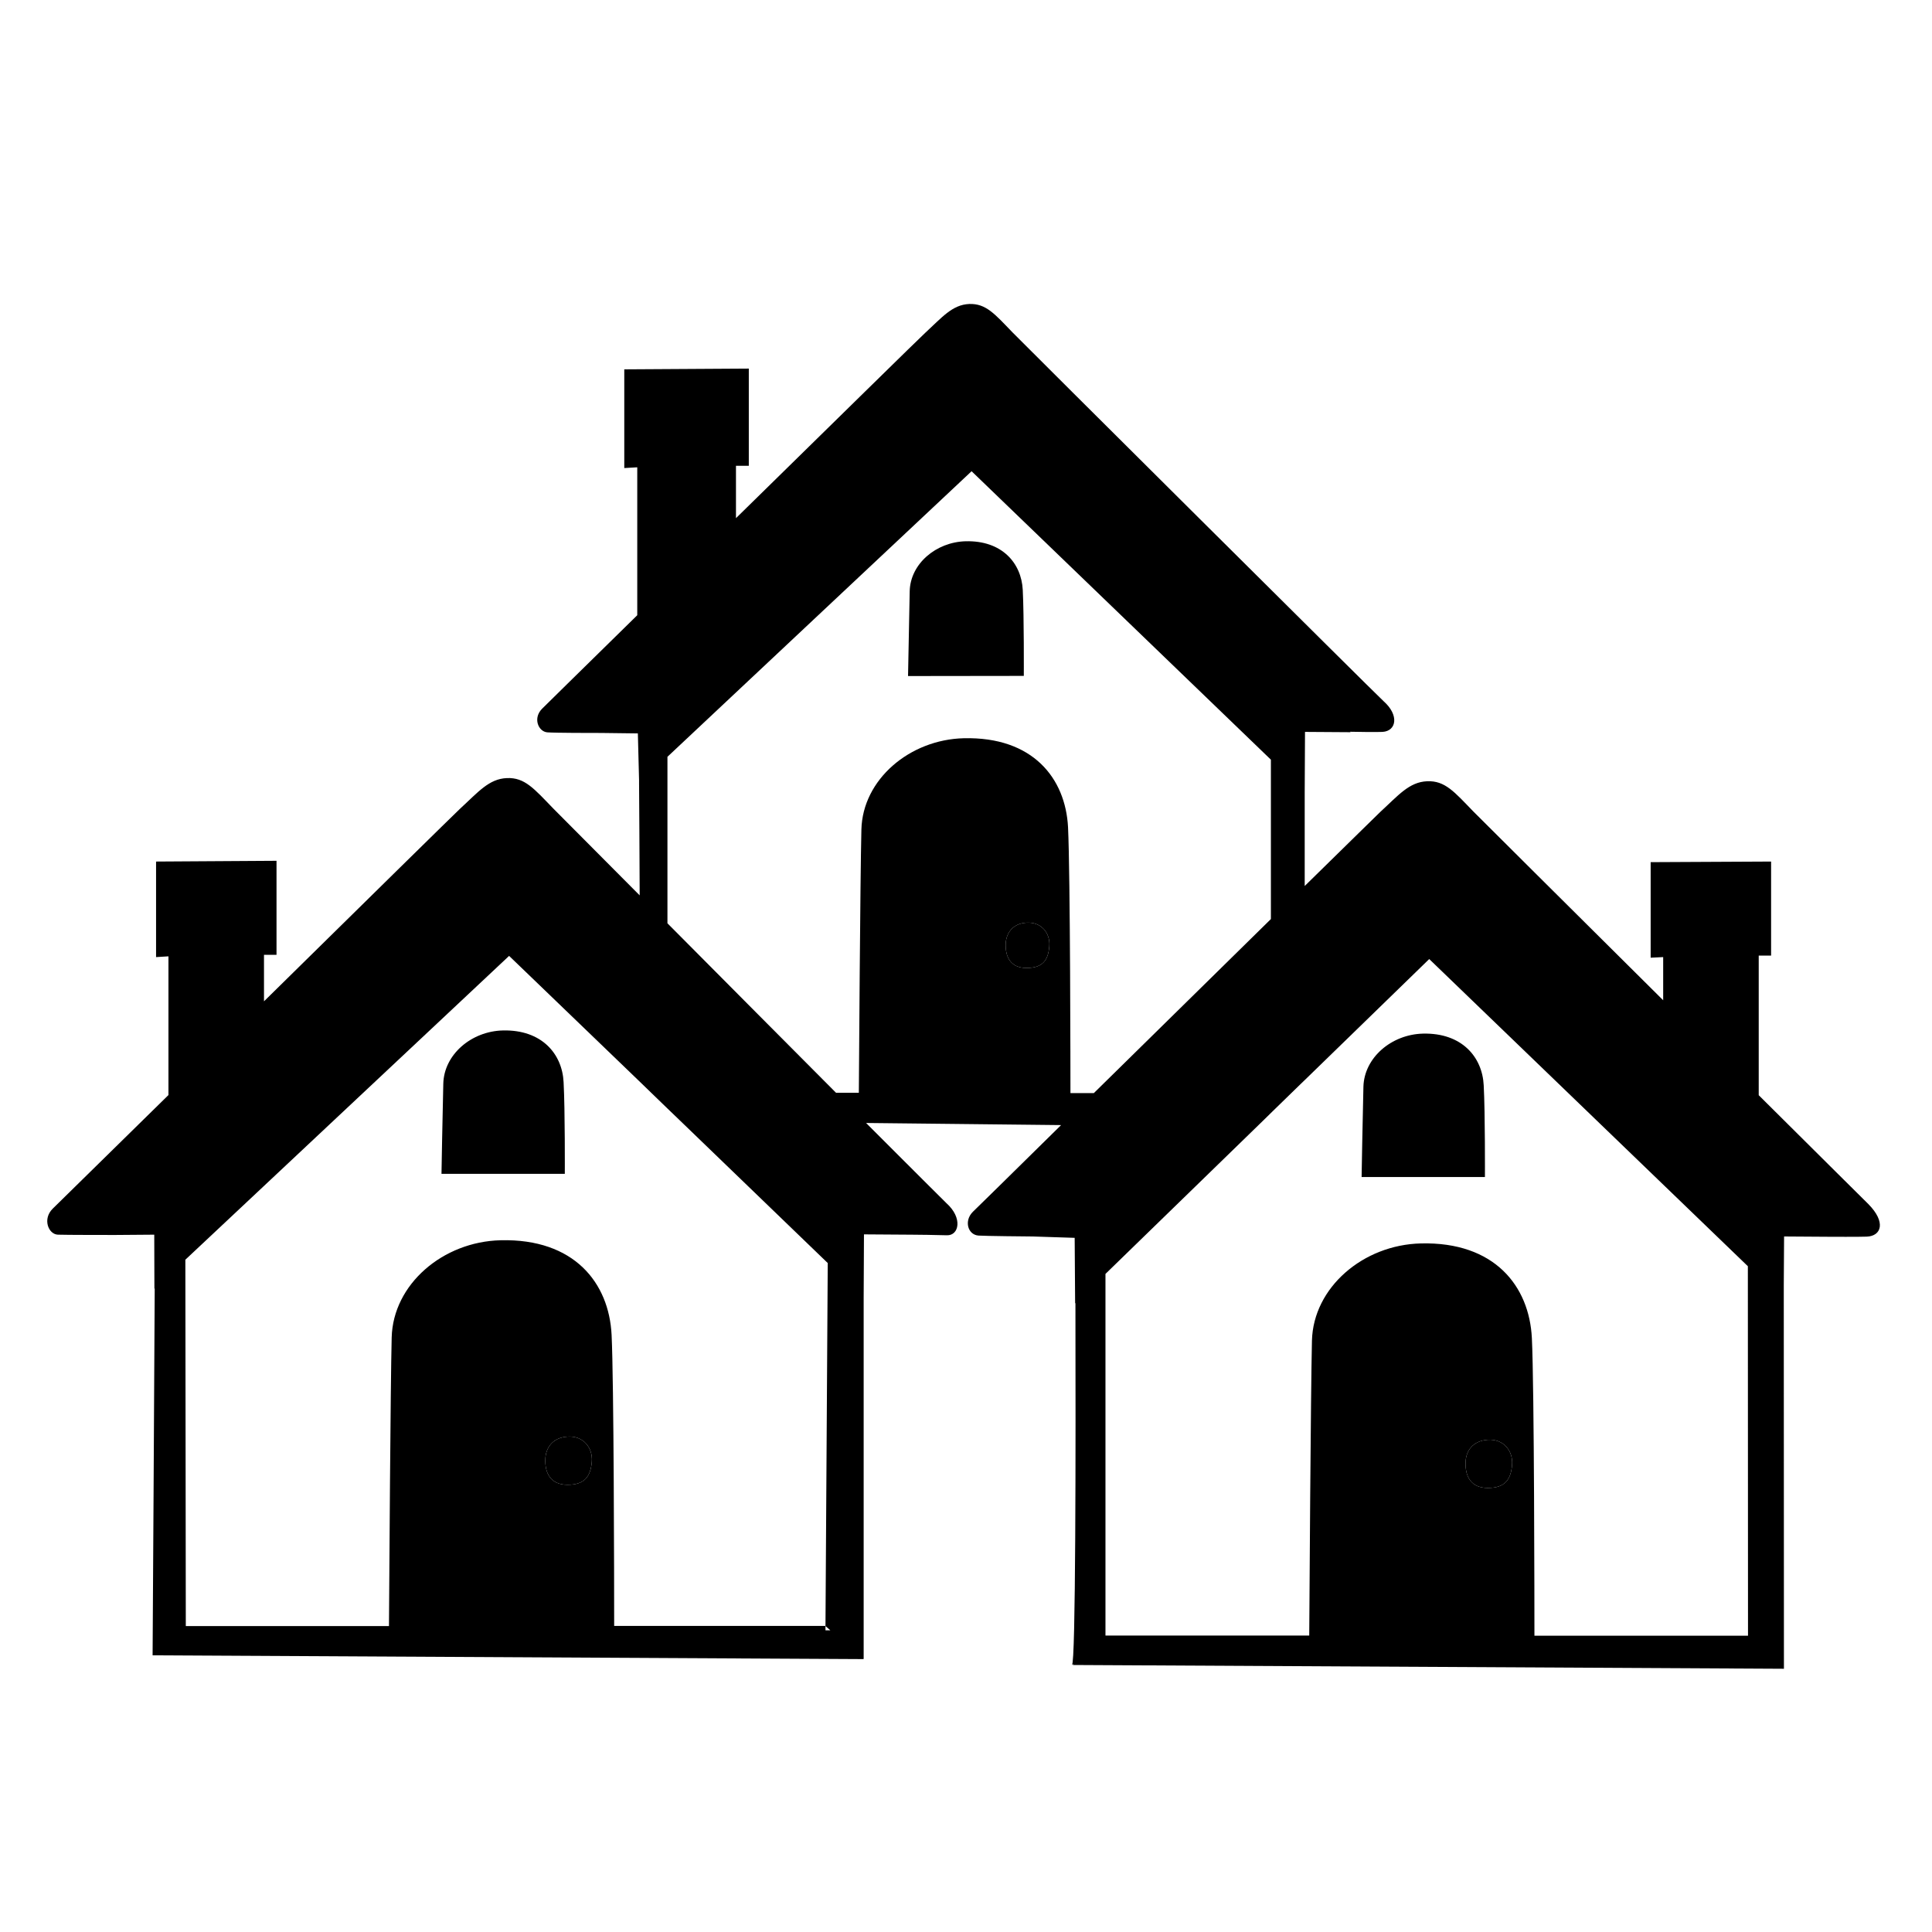
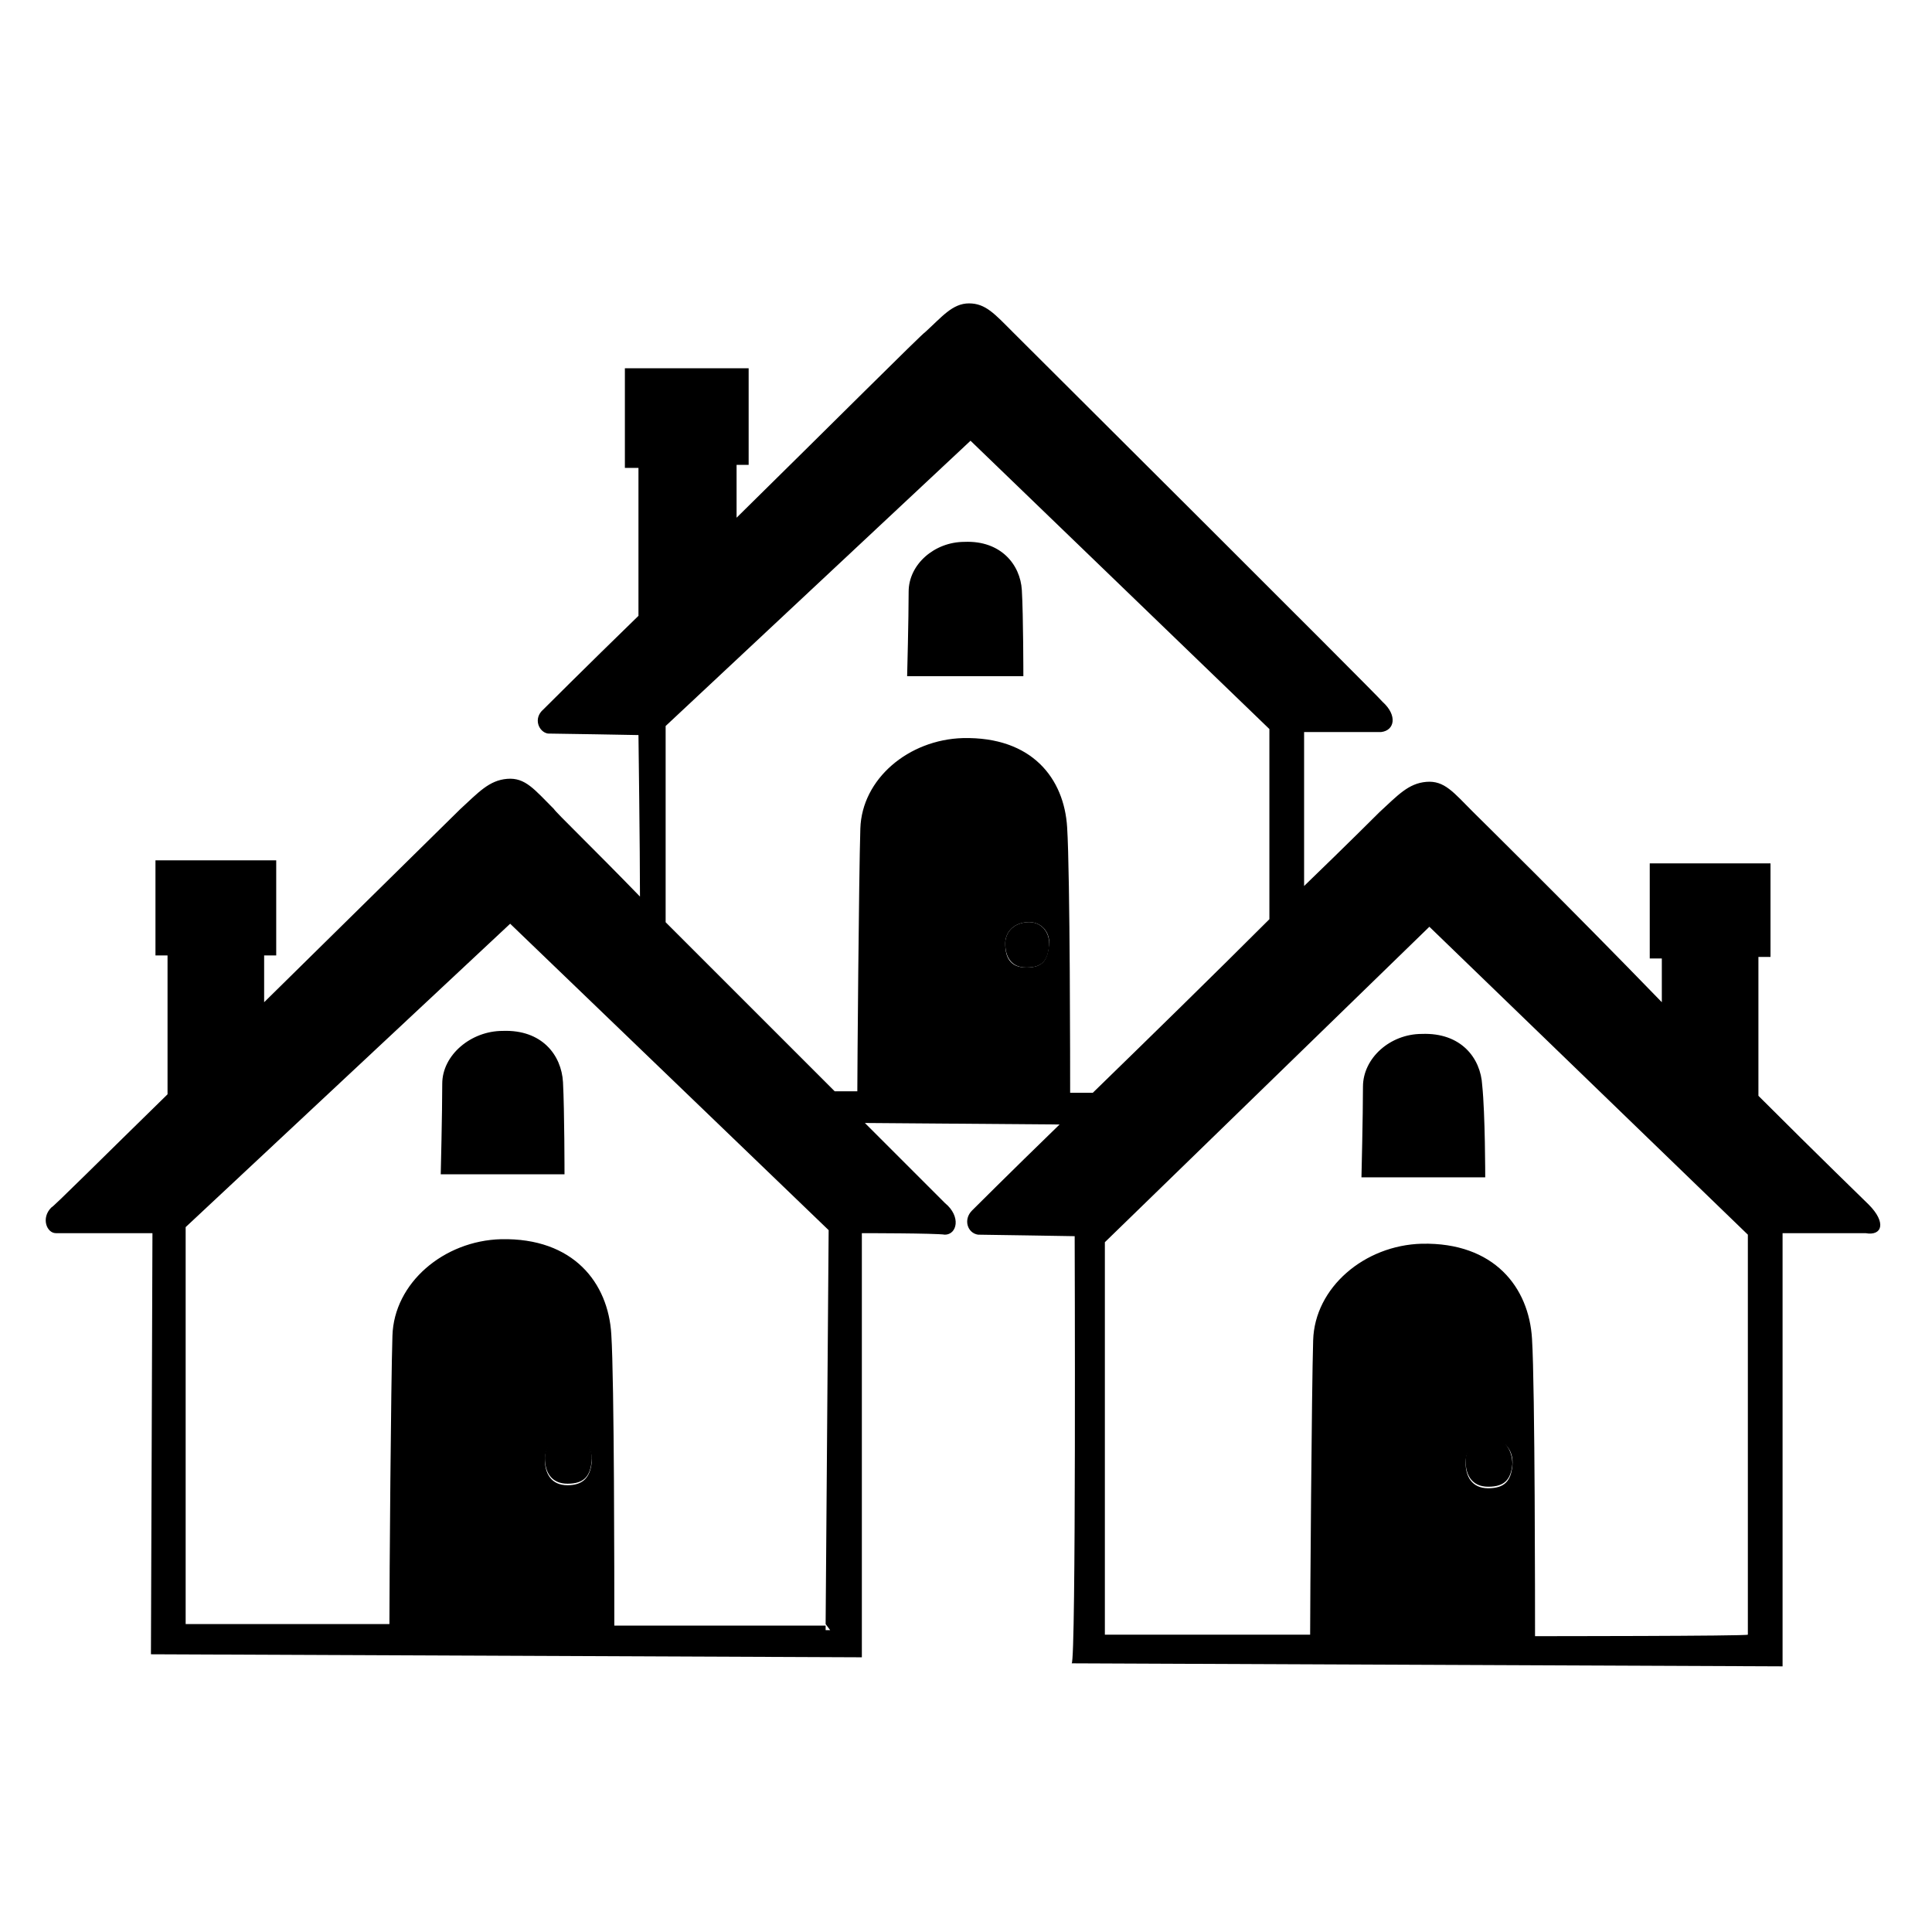
- <svg xmlns="http://www.w3.org/2000/svg" viewBox="0 0 128 128">
+ <svg xmlns="http://www.w3.org/2000/svg" style="enable-background:new 0 0 128 128;" viewBox="0 0 128 128">
  <g>
-     <path d="M123.78,79.77c-0.16-0.16-3.26-3.23-7.26-7.21v-9.25h0.82v-6.23l-7.98,0.04v6.33l0.83-0.04v2.86 c-6.26-6.22-12.37-12.29-12.57-12.5c-1.26-1.3-1.88-2.06-3.07-2.01s-1.9,0.93-3.1,2.03c-0.1,0.09-2.11,2.07-5.01,4.91v-6.21l0.02-4 l3.02,0.02l-0.03-0.03c0.47,0.01,1.7,0.03,2.15,0.01c0.92-0.06,1.11-1.11,0.07-2.03c-0.47-0.42-24.18-24.01-24.58-24.43 c-1.18-1.22-1.76-1.93-2.88-1.89c-1.12,0.05-1.79,0.88-2.91,1.91c-0.18,0.15-6.33,6.19-12.54,12.28v-3.47h0.85v-6.44l-8.25,0.05 v6.54l0.86-0.05v9.8c-3.57,3.51-6.23,6.11-6.28,6.17c-0.66,0.63-0.28,1.54,0.32,1.59c0.56,0.04,2.96,0.04,3.46,0.04 c0.06,0,0.09,0,0.09,0l2.45,0.03l0.08,3.1v0.21c0.01,1.49,0.03,4.29,0.04,7.42c-3.25-3.26-5.6-5.63-5.73-5.76 c-1.26-1.3-1.88-2.06-3.07-2.01s-1.9,0.93-3.1,2.03c-0.18,0.16-6.51,6.38-12.99,12.76v-3.08h0.83v-6.23l-7.98,0.05v6.33l0.82-0.05 v9.19c-4.28,4.2-7.6,7.46-7.66,7.52c-0.7,0.68-0.3,1.7,0.33,1.73c0.53,0.02,3.45,0.02,3.78,0.02c0.02,0,0.03,0,0.03,0l2.58-0.02 l0.01,3.58l0.02-0.02c-0.03,5.08-0.13,24-0.14,24.3h0.01l-0.01,0.01l47.11,0.25l-0.04-0.03l0.04,0.02V85.97l0.02-4.19l2.97,0.02 c0,0,0.03,0,0.08,0c0.37,0,1.89,0.02,2.44,0.04c0.81,0.03,1.07-1.15-0.03-2.13c-0.14-0.13-2.3-2.29-5.32-5.31l12.92,0.14 c-3.36,3.31-5.78,5.69-5.84,5.74c-0.61,0.6-0.34,1.53,0.37,1.58c0.38,0.03,3.36,0.06,3.59,0.06c0.01,0,0.01,0,0.01,0l2.77,0.09 l0.03,4.34l0.02-0.02c0.02,9.51,0.02,23.97-0.23,23.97l0.12-0.06l-0.07,0.07l47.1,0.25h0.01l0.01,0.01l-0.01-24.39v-1.05l0.02-3.21 l3.05,0.02c0,0,1.96,0.01,2.43-0.01C124.65,81.89,124.97,80.97,123.78,79.77z M37.6,98.37c-1.12,0-1.51-0.77-1.47-1.72 c0.03-0.67,0.42-1.4,1.47-1.47c1.05-0.07,1.68,0.74,1.61,1.65C39.13,97.84,38.72,98.37,37.6,98.37z M54.69,108.01v-0.28l-0.01-0.01 H40.69c0-2.99-0.02-16.23-0.17-19.28c-0.17-3.44-2.47-6.39-7.35-6.27c-3.83,0.09-7.13,2.92-7.22,6.44 c-0.08,3.11-0.16,16.16-0.18,19.12H12.31l-0.03-24.27l21.45-20.13l8.62,8.3l1.57,1.52l0.29,0.28l1.06,1.02l9.57,9.23l-0.15,24.05 l0.32,0.28H54.69z M68.01,64.13c-1.05,0-1.41-0.72-1.38-1.61c0.03-0.63,0.4-1.33,1.38-1.39s1.58,0.69,1.51,1.55 C69.45,63.64,69.06,64.13,68.01,64.13z M70.92,72.42c0-1.03-0.01-14.51-0.16-17.62c-0.17-3.23-2.32-6-6.91-5.89 c-3.59,0.09-6.7,2.74-6.78,6.05c-0.08,3.16-0.16,16.23-0.17,17.44h-1.51c-3.49-3.5-7.65-7.69-11.17-11.23V50.14l20.15-18.92 L84.2,50.33v10.56c-3.62,3.56-8.01,7.87-11.73,11.53H70.92z M98.57,98.58c-1.12,0-1.51-0.77-1.47-1.72 c0.02-0.67,0.42-1.4,1.47-1.47s1.68,0.74,1.61,1.65C100.1,98.05,99.69,98.58,98.57,98.58z M101.66,108.37 c0-1.7-0.01-16.48-0.17-19.72c-0.17-3.44-2.47-6.39-7.35-6.27c-3.83,0.09-7.13,2.92-7.22,6.44c-0.08,3.3-0.17,17.74-0.18,19.54 h-13.5V84.4l10.49-10.2l0.55-0.54l1.9-1.85l0.26-0.25l8.25-8.02l21.11,20.35l0.01,24.48H101.66z" />
-     <path d="M69.52,62.68c-0.07,0.96-0.46,1.45-1.51,1.45s-1.41-0.72-1.38-1.61c0.03-0.63,0.4-1.33,1.38-1.39S69.59,61.82,69.52,62.68z " />
-     <path d="M67.83,44.78l-7.67,0.01c0,0,0.07-3.81,0.11-5.62c0.04-1.81,1.74-3.26,3.71-3.31c2.41-0.06,3.69,1.45,3.78,3.22 C67.85,40.85,67.83,44.78,67.83,44.78z" />
-     <path d="M39.21,96.83c-0.08,1.01-0.49,1.54-1.61,1.54s-1.51-0.77-1.47-1.72c0.03-0.67,0.42-1.4,1.47-1.47 C38.65,95.11,39.28,95.92,39.21,96.83z" />
-     <path d="M37.42,77.77h-8.17c0,0,0.07-4.06,0.12-5.98c0.05-1.92,1.85-3.47,3.95-3.52c2.57-0.06,3.93,1.55,4.02,3.43 C37.44,73.58,37.42,77.77,37.42,77.77z" />
-     <path d="M100.18,97.04c-0.08,1.01-0.49,1.54-1.61,1.54s-1.51-0.77-1.47-1.72c0.02-0.67,0.42-1.4,1.47-1.47 S100.25,96.13,100.18,97.04z" />
-     <path d="M98.38,77.98h-8.17c0,0,0.07-4.06,0.12-5.98s1.85-3.47,3.95-3.52c2.57-0.06,3.93,1.55,4.02,3.43 C98.4,73.79,98.38,77.98,98.38,77.98z" />
+     <path d="M123.8,79.8c-0.2-0.2-3.3-3.2-7.3-7.2v-9.2h0.8v-6.2l-8,0v6.3l0.8,0v2.9C103.9,60,97.8,54,97.6,53.8 c-1.3-1.3-1.9-2.1-3.1-2s-1.9,0.9-3.1,2c-0.1,0.1-2.1,2.1-5,4.9l0-10.2c0,0,4.7,0,5.1,0c0.9-0.1,1.1-1.1,0.1-2 C91.2,46,67.5,22.4,67.1,22c-1.2-1.2-1.8-1.9-2.9-1.9c-1.1,0-1.8,0.9-2.9,1.9c-0.2,0.1-6.3,6.2-12.5,12.3v-3.5h0.8v-6.4l-8.2,0V31 l0.9,0v9.8c-3.6,3.5-6.2,6.1-6.3,6.2c-0.7,0.6-0.3,1.5,0.3,1.6c0.6,0,6,0.1,6,0.1s0.1,7.6,0.1,10.7c-3.2-3.3-5.6-5.6-5.7-5.8 c-1.3-1.3-1.9-2.1-3.1-2s-1.9,0.9-3.1,2c-0.2,0.2-6.5,6.4-13,12.8v-3.1h0.8V57l-8,0v6.3l0.8,0v9.2c-4.3,4.2-7.6,7.5-7.7,7.5 c-0.7,0.7-0.3,1.7,0.3,1.7c0.5,0,6.4,0,6.4,0s-0.1,27.6-0.1,27.9h0l0,0l47.1,0.2l0,0l0,0l0-28.1c0,0,4.9,0,5.5,0.1 c0.8,0,1.1-1.2,0-2.1c-0.1-0.1-2.3-2.3-5.3-5.3l12.9,0.1c-3.4,3.3-5.8,5.7-5.8,5.7c-0.6,0.6-0.3,1.5,0.4,1.6c0.4,0,6.4,0.1,6.4,0.1 s0.1,28.3-0.2,28.3l0.1-0.1l-0.1,0.1l47.1,0.2h0l0,0l0-28.7c0,0,5,0,5.5,0C124.7,81.9,125,81,123.8,79.8z M37.6,98.4 c-1.1,0-1.5-0.8-1.5-1.7c0-0.7,0.4-1.4,1.5-1.5c1-0.1,1.7,0.7,1.6,1.7C39.1,97.8,38.7,98.4,37.6,98.4z M54.7,108v-0.3l0,0h-14 c0-3,0-16.2-0.2-19.3c-0.2-3.4-2.5-6.4-7.3-6.3c-3.8,0.1-7.1,2.9-7.2,6.4c-0.1,3.1-0.2,16.2-0.2,19.1H12.3l0-26.3l21.5-20.1 l21.1,20.3l-0.2,26.1L55,108C55,108,54.7,108,54.7,108z M68,64.1c-1.1,0-1.4-0.7-1.4-1.6c0-0.6,0.4-1.3,1.4-1.4s1.6,0.7,1.5,1.5 C69.4,63.6,69.1,64.1,68,64.1z M70.9,72.4c0-1,0-14.5-0.2-17.6c-0.2-3.2-2.3-6-6.9-5.9c-3.6,0.1-6.7,2.7-6.8,6 c-0.1,3.2-0.2,16.2-0.2,17.4h-1.5c-3.5-3.5-7.7-7.7-11.2-11.2v-13l20.2-18.9l19.8,19.1v12.6c-3.6,3.6-8,7.9-11.7,11.5 C72.5,72.4,70.9,72.4,70.9,72.4z M98.6,98.6c-1.1,0-1.5-0.8-1.5-1.7c0-0.7,0.4-1.4,1.5-1.5s1.7,0.7,1.6,1.7 C100.1,98.1,99.7,98.6,98.6,98.6z M101.7,108.4c0-1.7,0-16.5-0.2-19.7c-0.2-3.4-2.5-6.4-7.3-6.3c-3.8,0.1-7.1,2.9-7.2,6.4 c-0.1,3.3-0.2,17.7-0.2,19.5H73.2v-26l21.5-20.9l21.1,20.4l0,26.5C115.8,108.4,101.7,108.4,101.7,108.4z" />
+     <path d="M69.5,62.7c-0.1,1-0.5,1.4-1.5,1.4s-1.4-0.7-1.4-1.6c0-0.6,0.4-1.3,1.4-1.4S69.6,61.8,69.5,62.7z" />
+     <path d="M67.8,44.8l-7.7,0c0,0,0.1-3.8,0.1-5.6c0-1.8,1.7-3.3,3.7-3.3c2.4-0.1,3.7,1.5,3.8,3.2S67.8,44.8,67.8,44.8z" />
+     <path d="M39.2,96.8c-0.1,1-0.5,1.5-1.6,1.5s-1.5-0.8-1.5-1.7c0-0.7,0.4-1.4,1.5-1.5S39.3,95.9,39.2,96.8z" />
+     <path d="M37.4,77.8h-8.2c0,0,0.1-4.1,0.1-6c0-1.9,1.9-3.5,4-3.5c2.6-0.1,3.9,1.6,4,3.4C37.4,73.6,37.4,77.8,37.4,77.8z" />
+     <path d="M100.2,97c-0.1,1-0.5,1.5-1.6,1.5s-1.5-0.8-1.5-1.7c0-0.7,0.4-1.4,1.5-1.5S100.2,96.1,100.2,97z" />
+     <path d="M98.4,78h-8.2c0,0,0.1-4.1,0.1-6s1.8-3.5,3.9-3.5c2.6-0.1,3.9,1.6,4,3.4C98.4,73.8,98.4,78,98.4,78z" />
  </g>
</svg>
